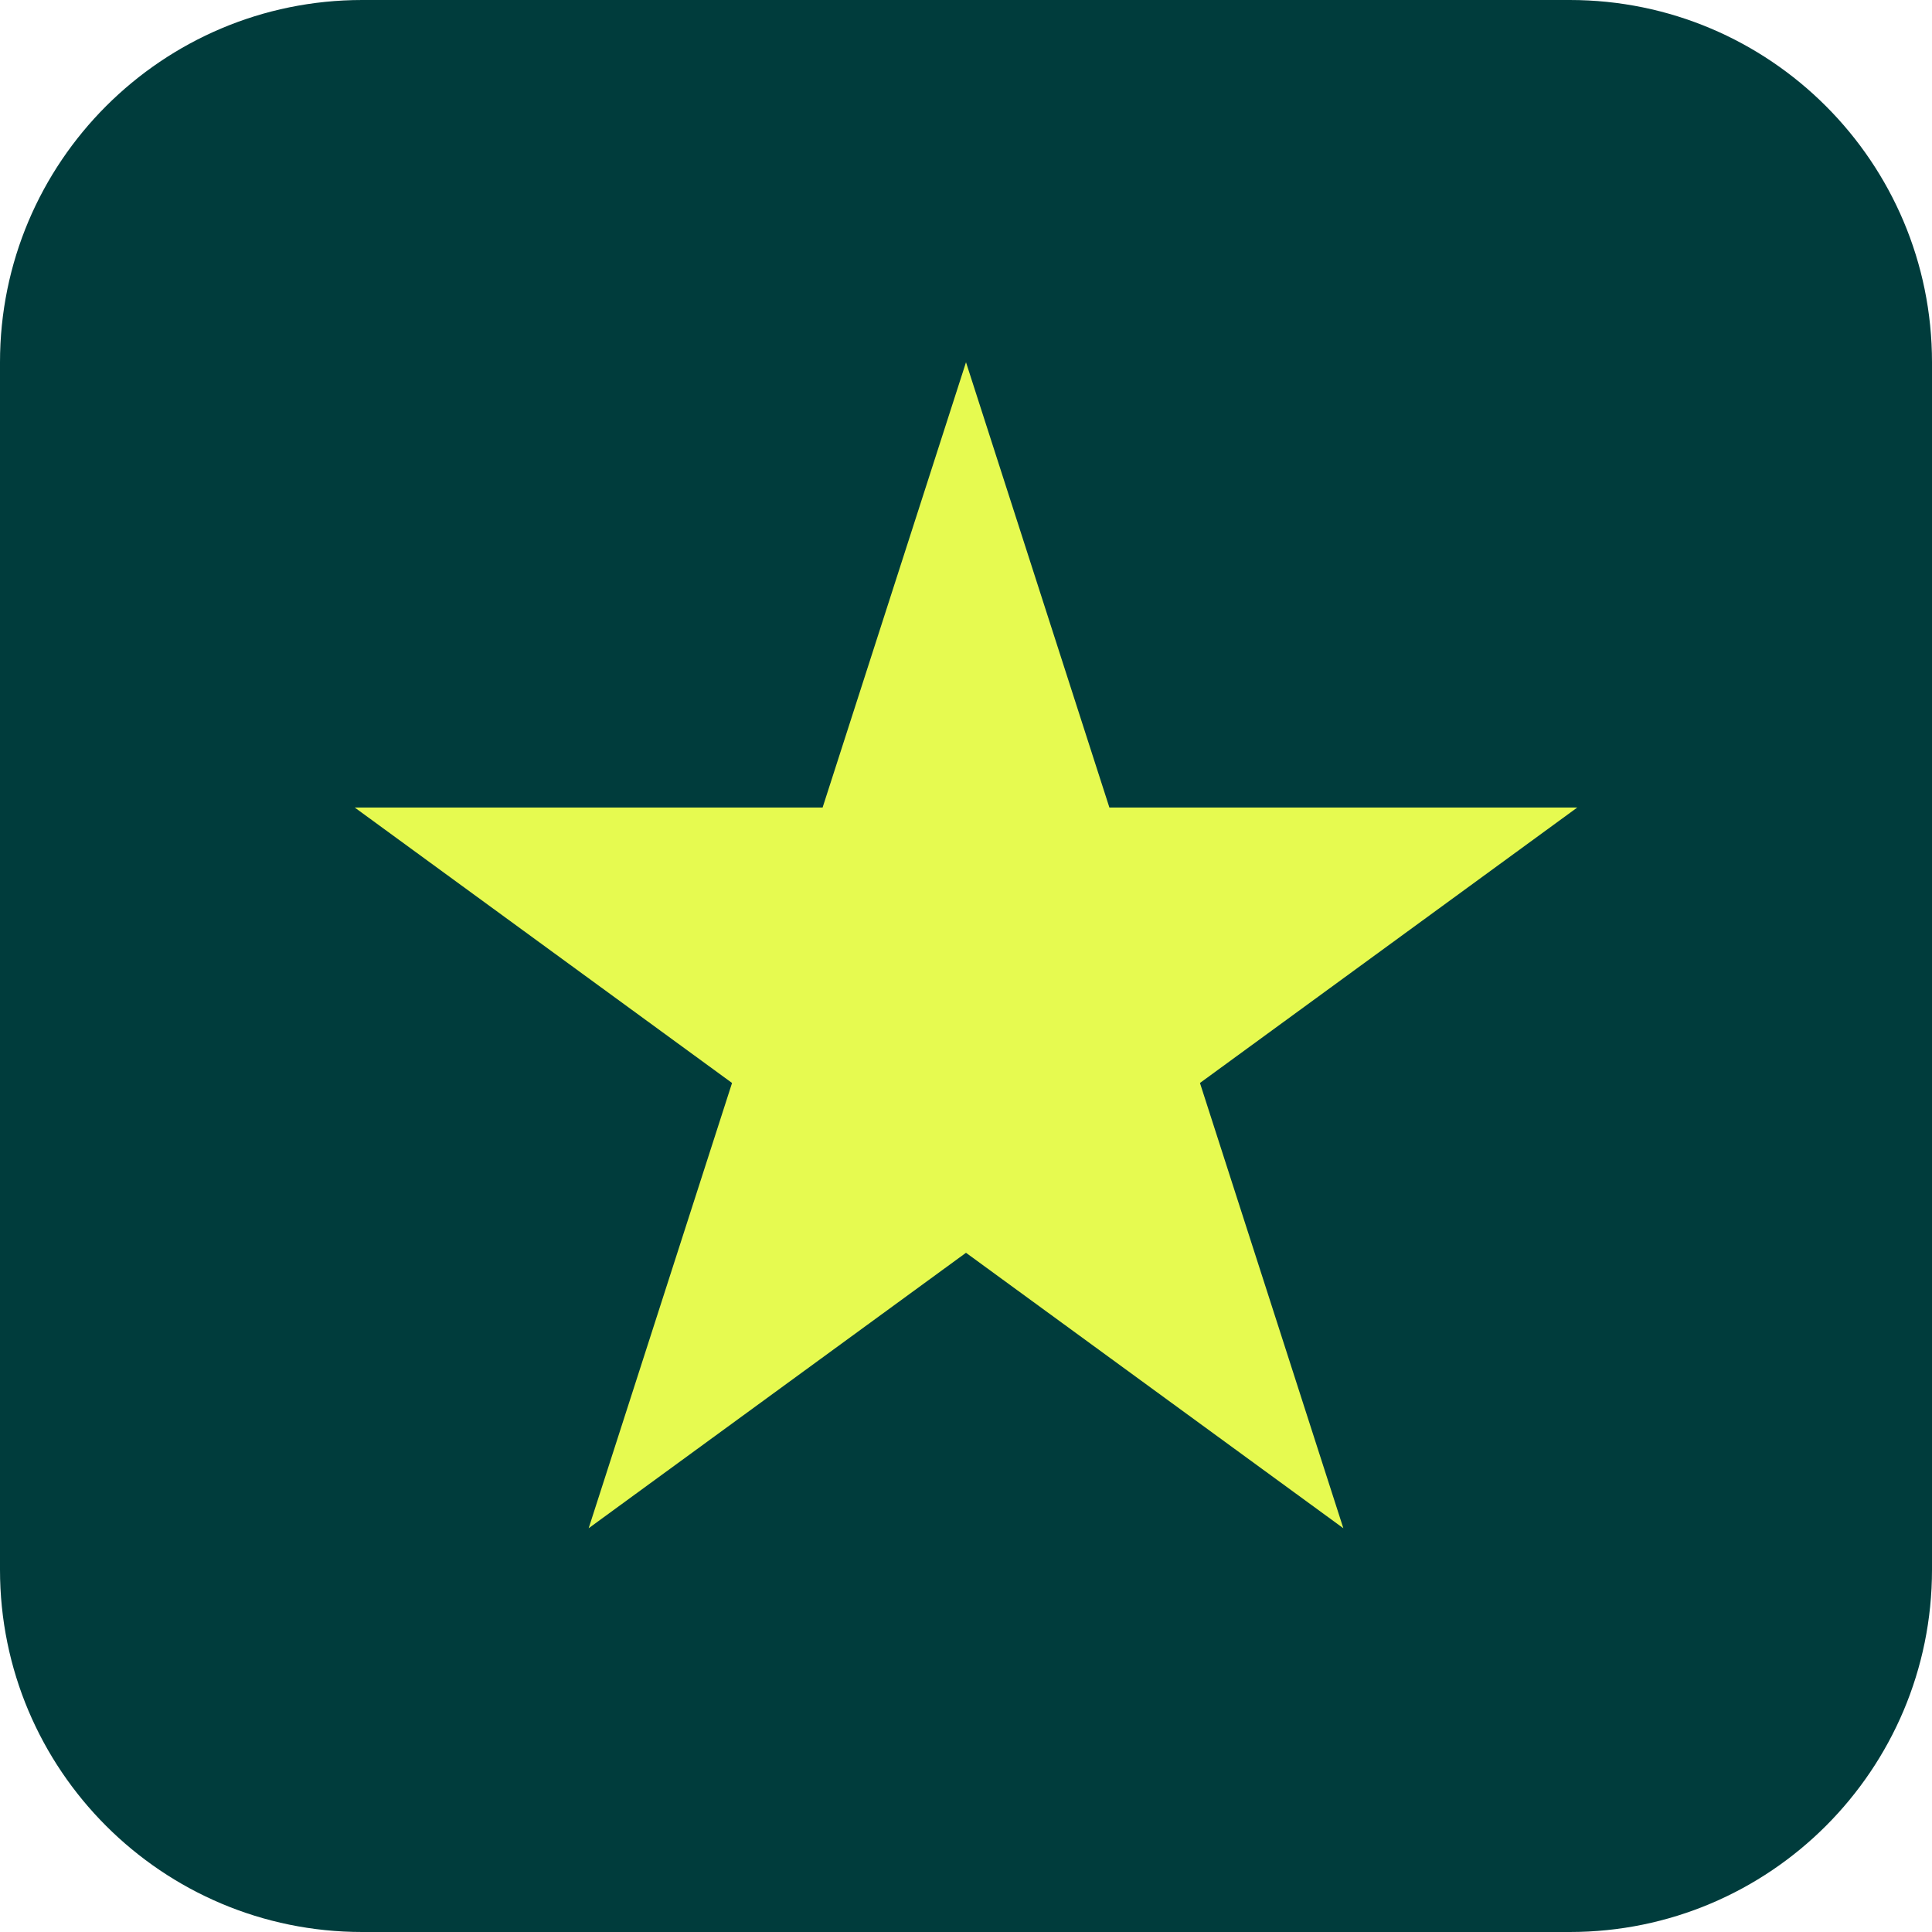
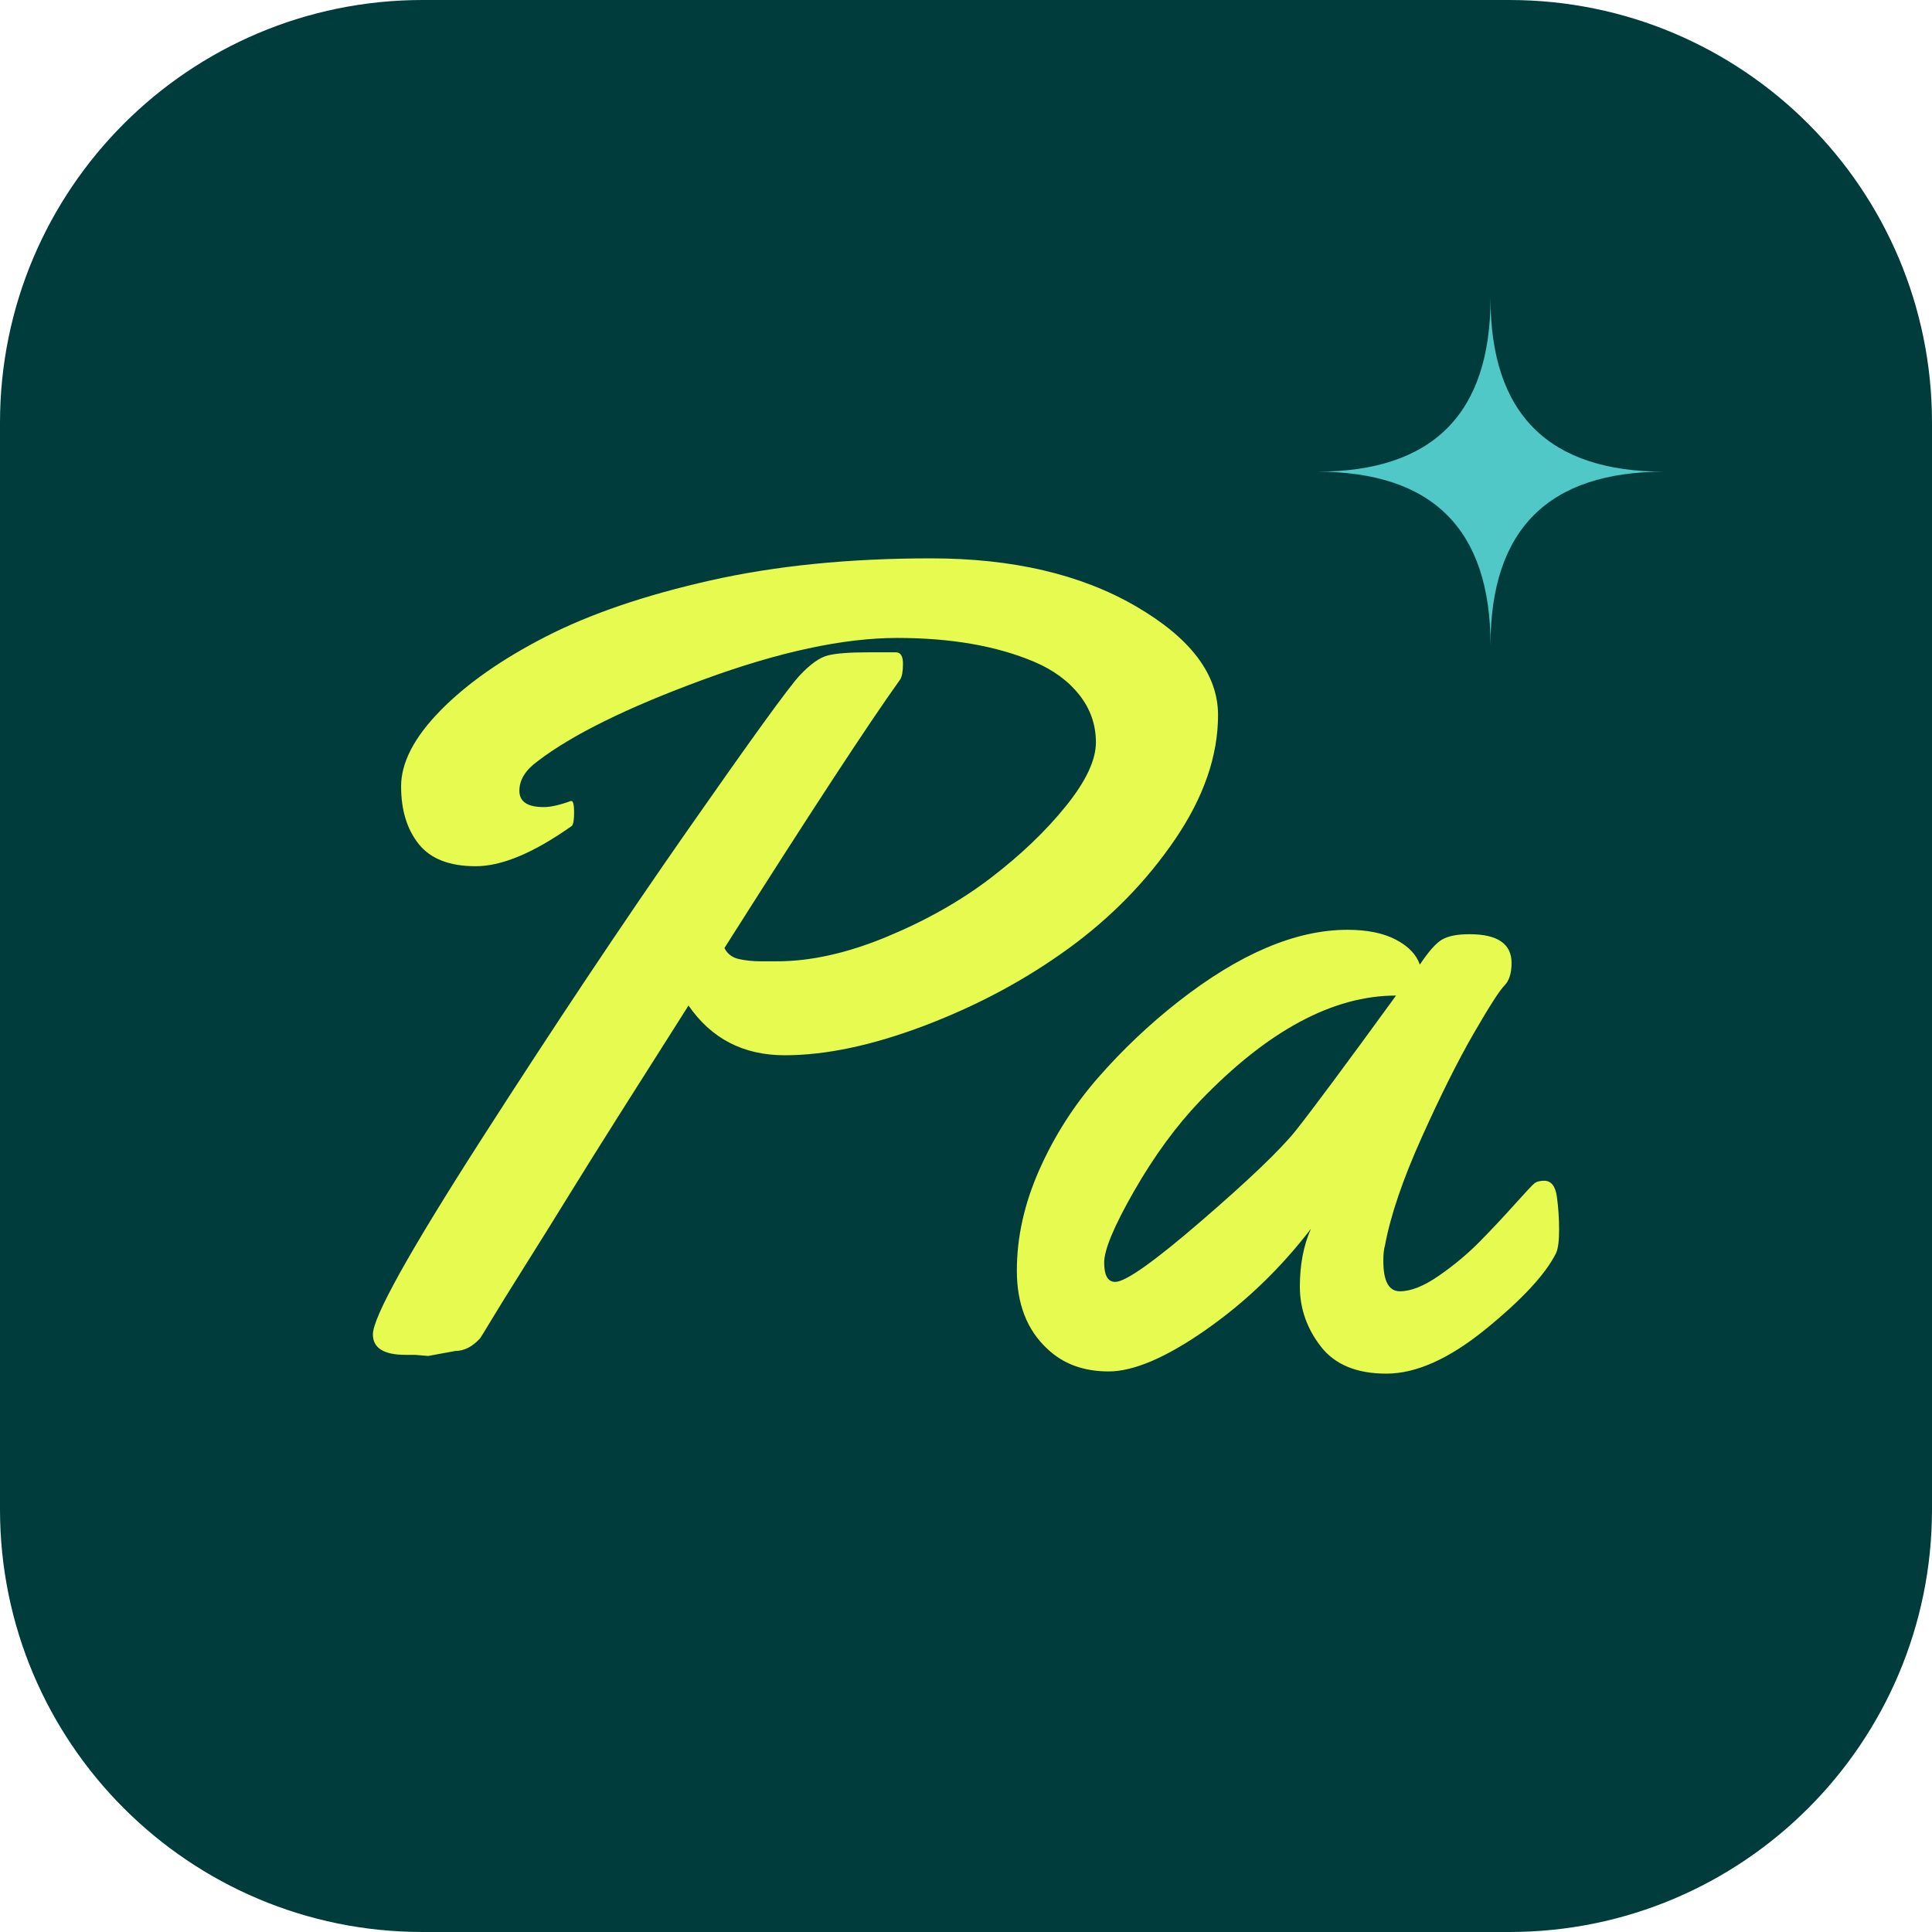
- <svg xmlns="http://www.w3.org/2000/svg" viewBox="0 0 512 512">
-   <rect width="512" height="512" rx="96" fill="#003c3c" />
-   <path d="M256 96l38 118h124l-100 73 38 118-100-73-100 73 38-118-100-73h124z" fill="#e6fa50" />
+ <svg xmlns="http://www.w3.org/2000/svg" width="1024" height="1024" viewBox="0 0 1024 1024" role="img" aria-label="MatchPa">
+   <rect width="1024" height="1024" rx="224" fill="#003c3c" />
+   <path fill="#e6fa50" d="M284.95 403.46Q275.28 410.49 275.28 419.13Q275.28 427.77 288.17 427.77Q293.74 427.77 302.53 424.55L302.82 424.55Q304.29 424.55 304.29 430.55Q304.29 436.56 303.11 437.73Q272.94 459.12 252.14 459.12Q231.34 459.12 221.96 447.4Q212.59 435.68 212.59 416.79Q212.59 397.89 233.39 376.65Q254.19 355.41 289.34 337.39Q324.5 319.37 376.5 307.65Q428.5 295.94 493.4 295.94Q558.29 295.94 601.94 321.28Q645.59 346.62 645.59 378.99Q645.59 411.37 622.89 444.76Q600.18 478.16 566.05 502.92Q531.92 527.67 490.32 543.49Q448.72 559.31 415.91 559.31Q383.09 559.31 364.93 532.95Q320.4 602.97 304.58 628.6Q288.76 654.24 277.77 671.67Q266.79 689.1 260.78 699.06Q254.77 709.02 254.48 709.31Q248.33 716.05 241.3 716.05L226.94 718.69L219.91 718.1L214.93 718.1Q197.64 718.1 197.64 707.26Q197.64 693.49 255.36 603.55Q313.07 513.61 364.2 440.37Q415.32 367.13 423.82 358.04Q432.31 348.96 438.9 347.35Q445.5 345.74 460.14 345.74L474.79 345.74Q478.6 345.74 478.6 351.75Q478.6 357.75 477.14 360.1Q451.36 396.13 383.97 502.48Q386.32 507.17 391.74 508.34Q397.16 509.51 403.31 509.51L411.8 509.51Q438.76 509.51 470.11 496.47Q501.45 483.44 525.18 465.27Q548.91 447.11 564.88 427.33Q580.85 407.56 580.85 393.49Q580.85 379.43 572.06 368.3Q563.27 357.17 548.04 350.72Q518.15 338.12 475.53 338.12Q432.9 338.12 372.69 360.24Q312.49 382.36 284.95 403.46ZM778.89 495.15Q801.16 495.15 801.16 510.39Q801.16 518.59 797.35 522.4Q793.54 526.21 781.09 547.74Q768.64 569.28 753.55 602.82Q738.46 636.37 734.07 660.1Q733.19 663.03 733.19 668.3Q733.19 684.41 741.98 684.41Q750.77 684.41 762.78 676.06Q774.79 667.71 784.17 658.19Q793.54 648.67 802.48 638.71Q811.41 628.75 813.17 627.28Q814.93 625.82 818.45 625.82Q824.01 625.82 825.18 634.31Q826.36 642.81 826.36 651.89Q826.36 660.97 824.6 664.49Q816.1 681.19 787.24 704.63Q758.39 728.06 734.8 728.06Q711.22 728.06 700.09 713.71Q688.95 699.35 688.95 681.92Q688.95 664.49 694.81 651.31Q670.5 682.95 639 704.92Q607.51 726.89 587.59 726.89Q567.66 726.89 555.07 714.88Q538.95 699.94 538.95 673.43Q538.95 646.91 550.82 620.11Q562.68 593.3 582.02 571.18Q601.36 549.06 624.5 530.9Q673.13 492.81 714.15 492.81Q729.97 492.81 739.93 498.08Q749.89 503.36 752.53 511.27Q759.56 500.72 764.39 497.94Q769.23 495.15 778.89 495.15ZM739.93 527.67Q689.83 527.67 636.22 583.34Q617.18 603.26 601.21 631.09Q585.24 658.92 585.24 669.18Q585.24 679.43 591.1 679.43Q599.3 679.43 636.8 647.06Q674.3 614.69 686.61 599.45Q700.09 582.46 739.93 527.67Z" />
+   <path fill="#50c8c8" d="M790 158Q790 250 882 250Q790 250 790 342Q790 250 698 250Q790 250 790 158Z" />
</svg>
